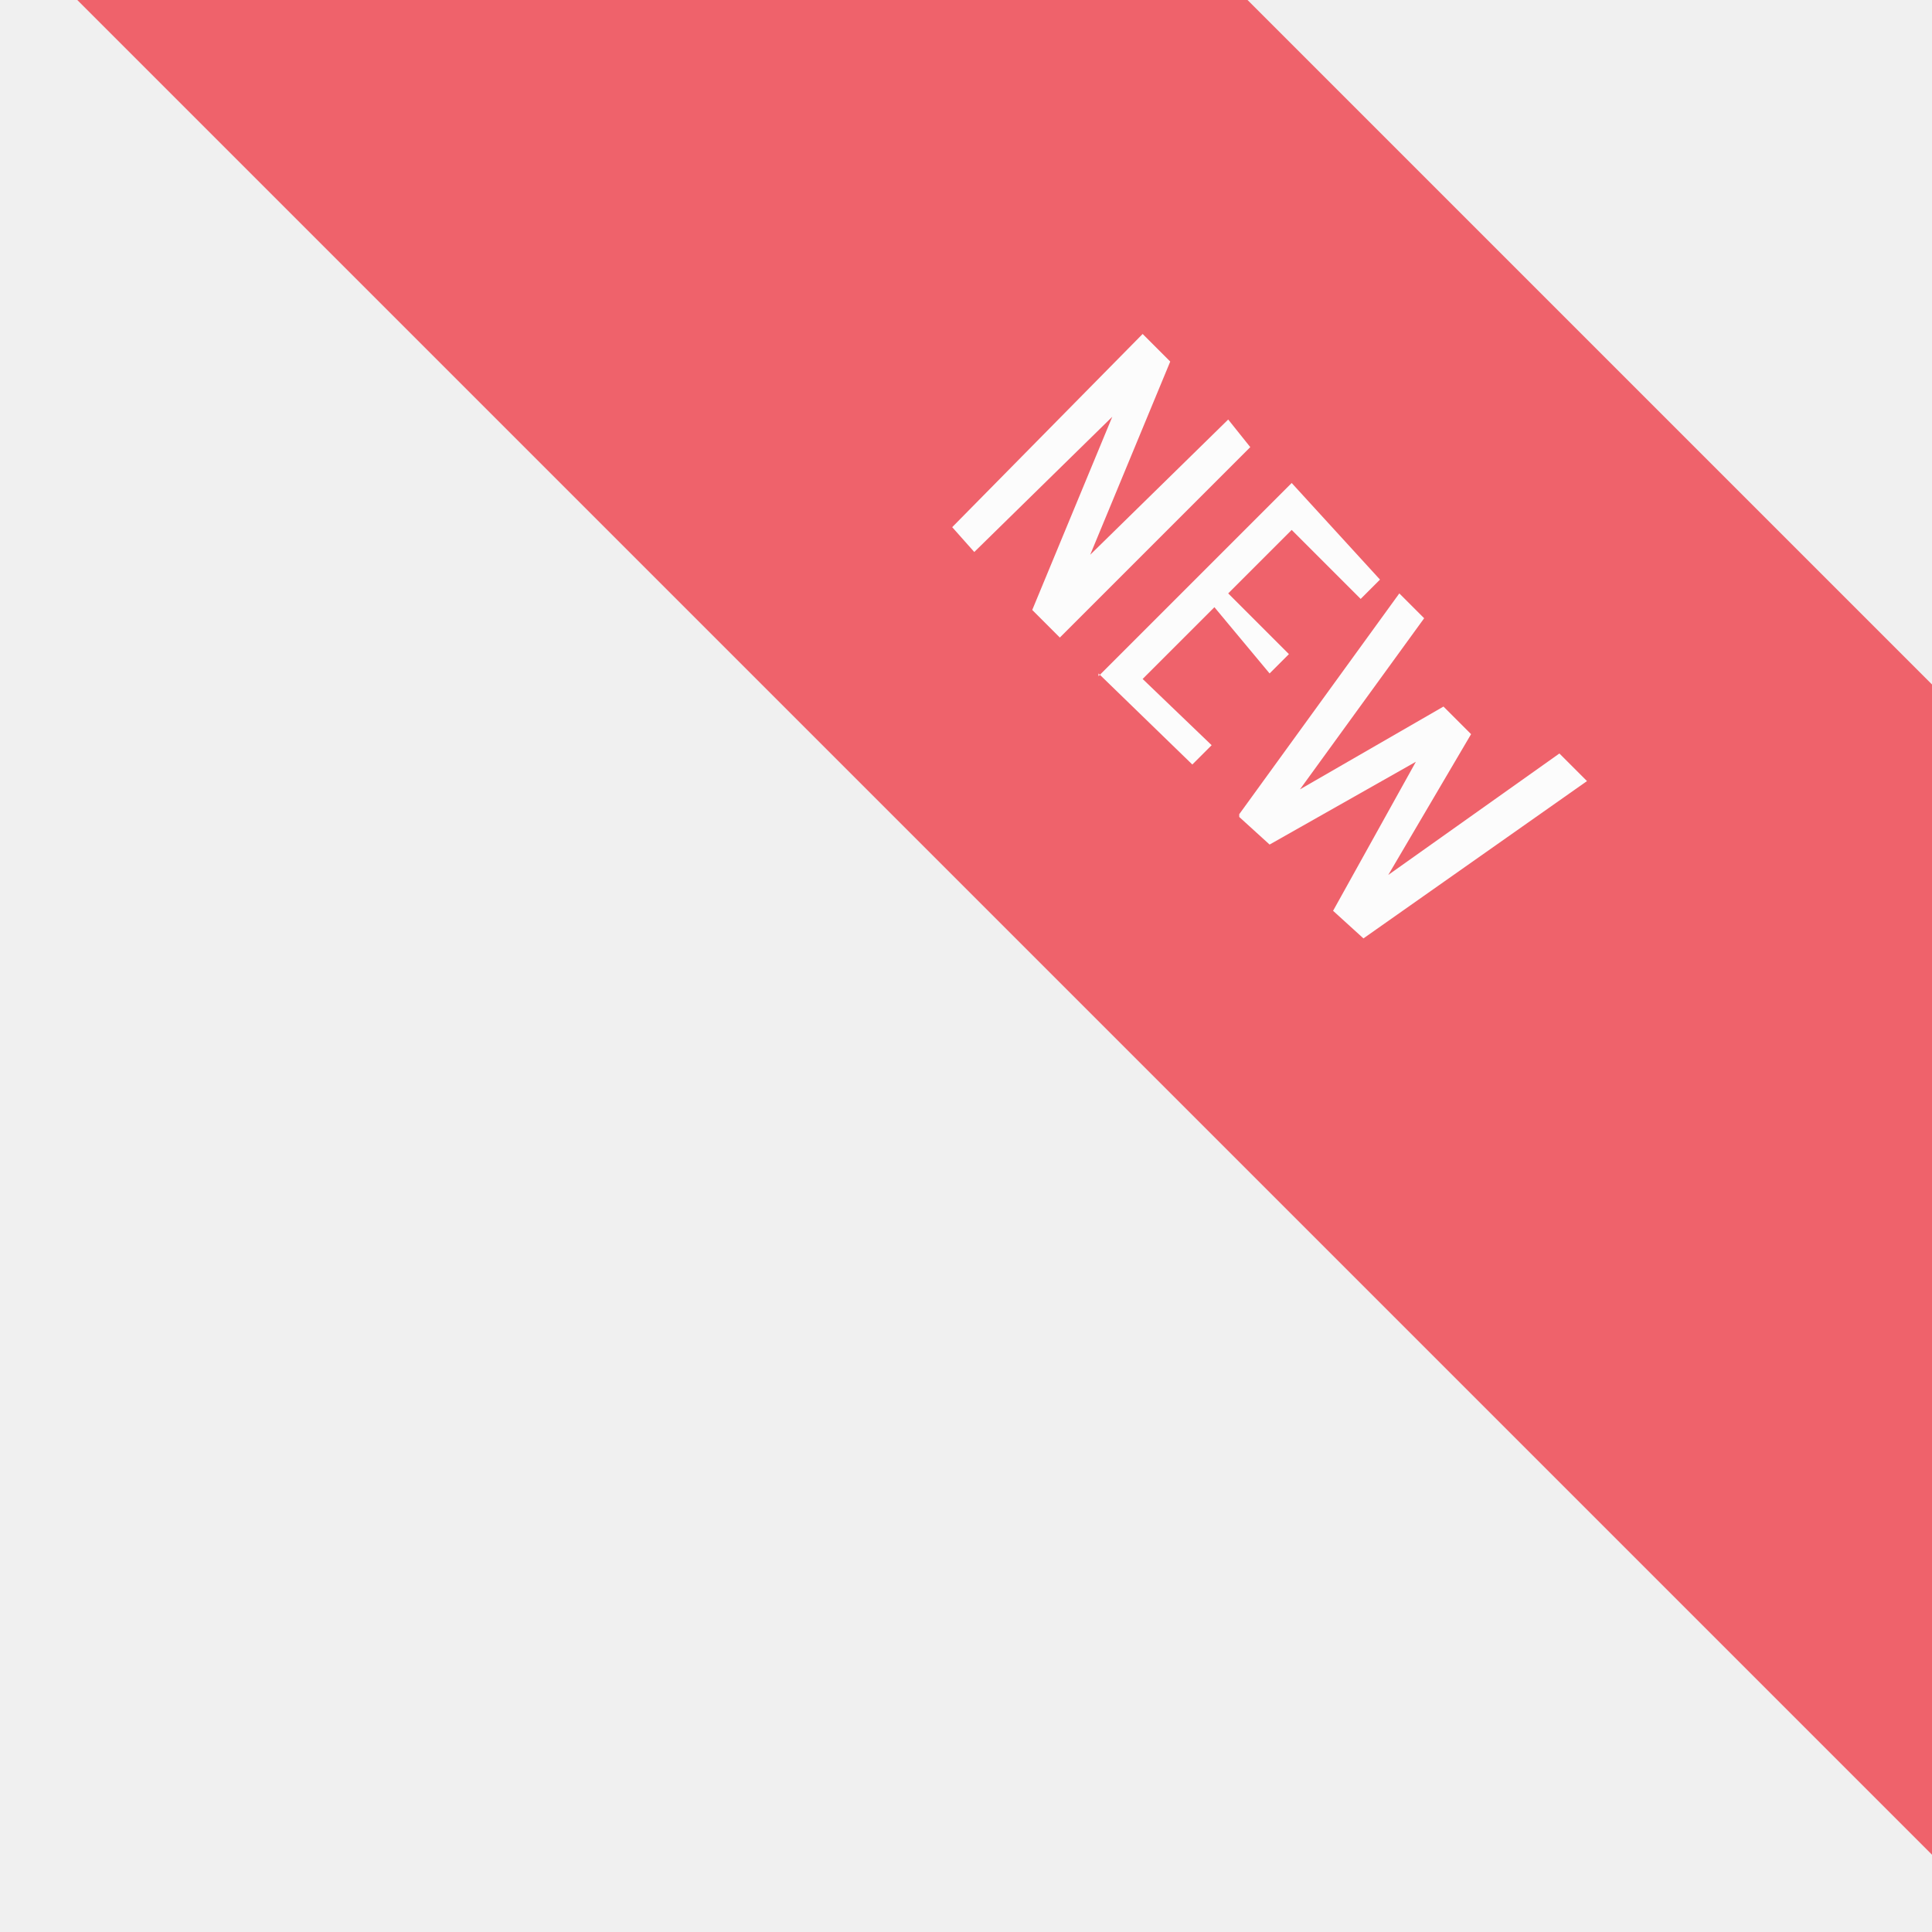
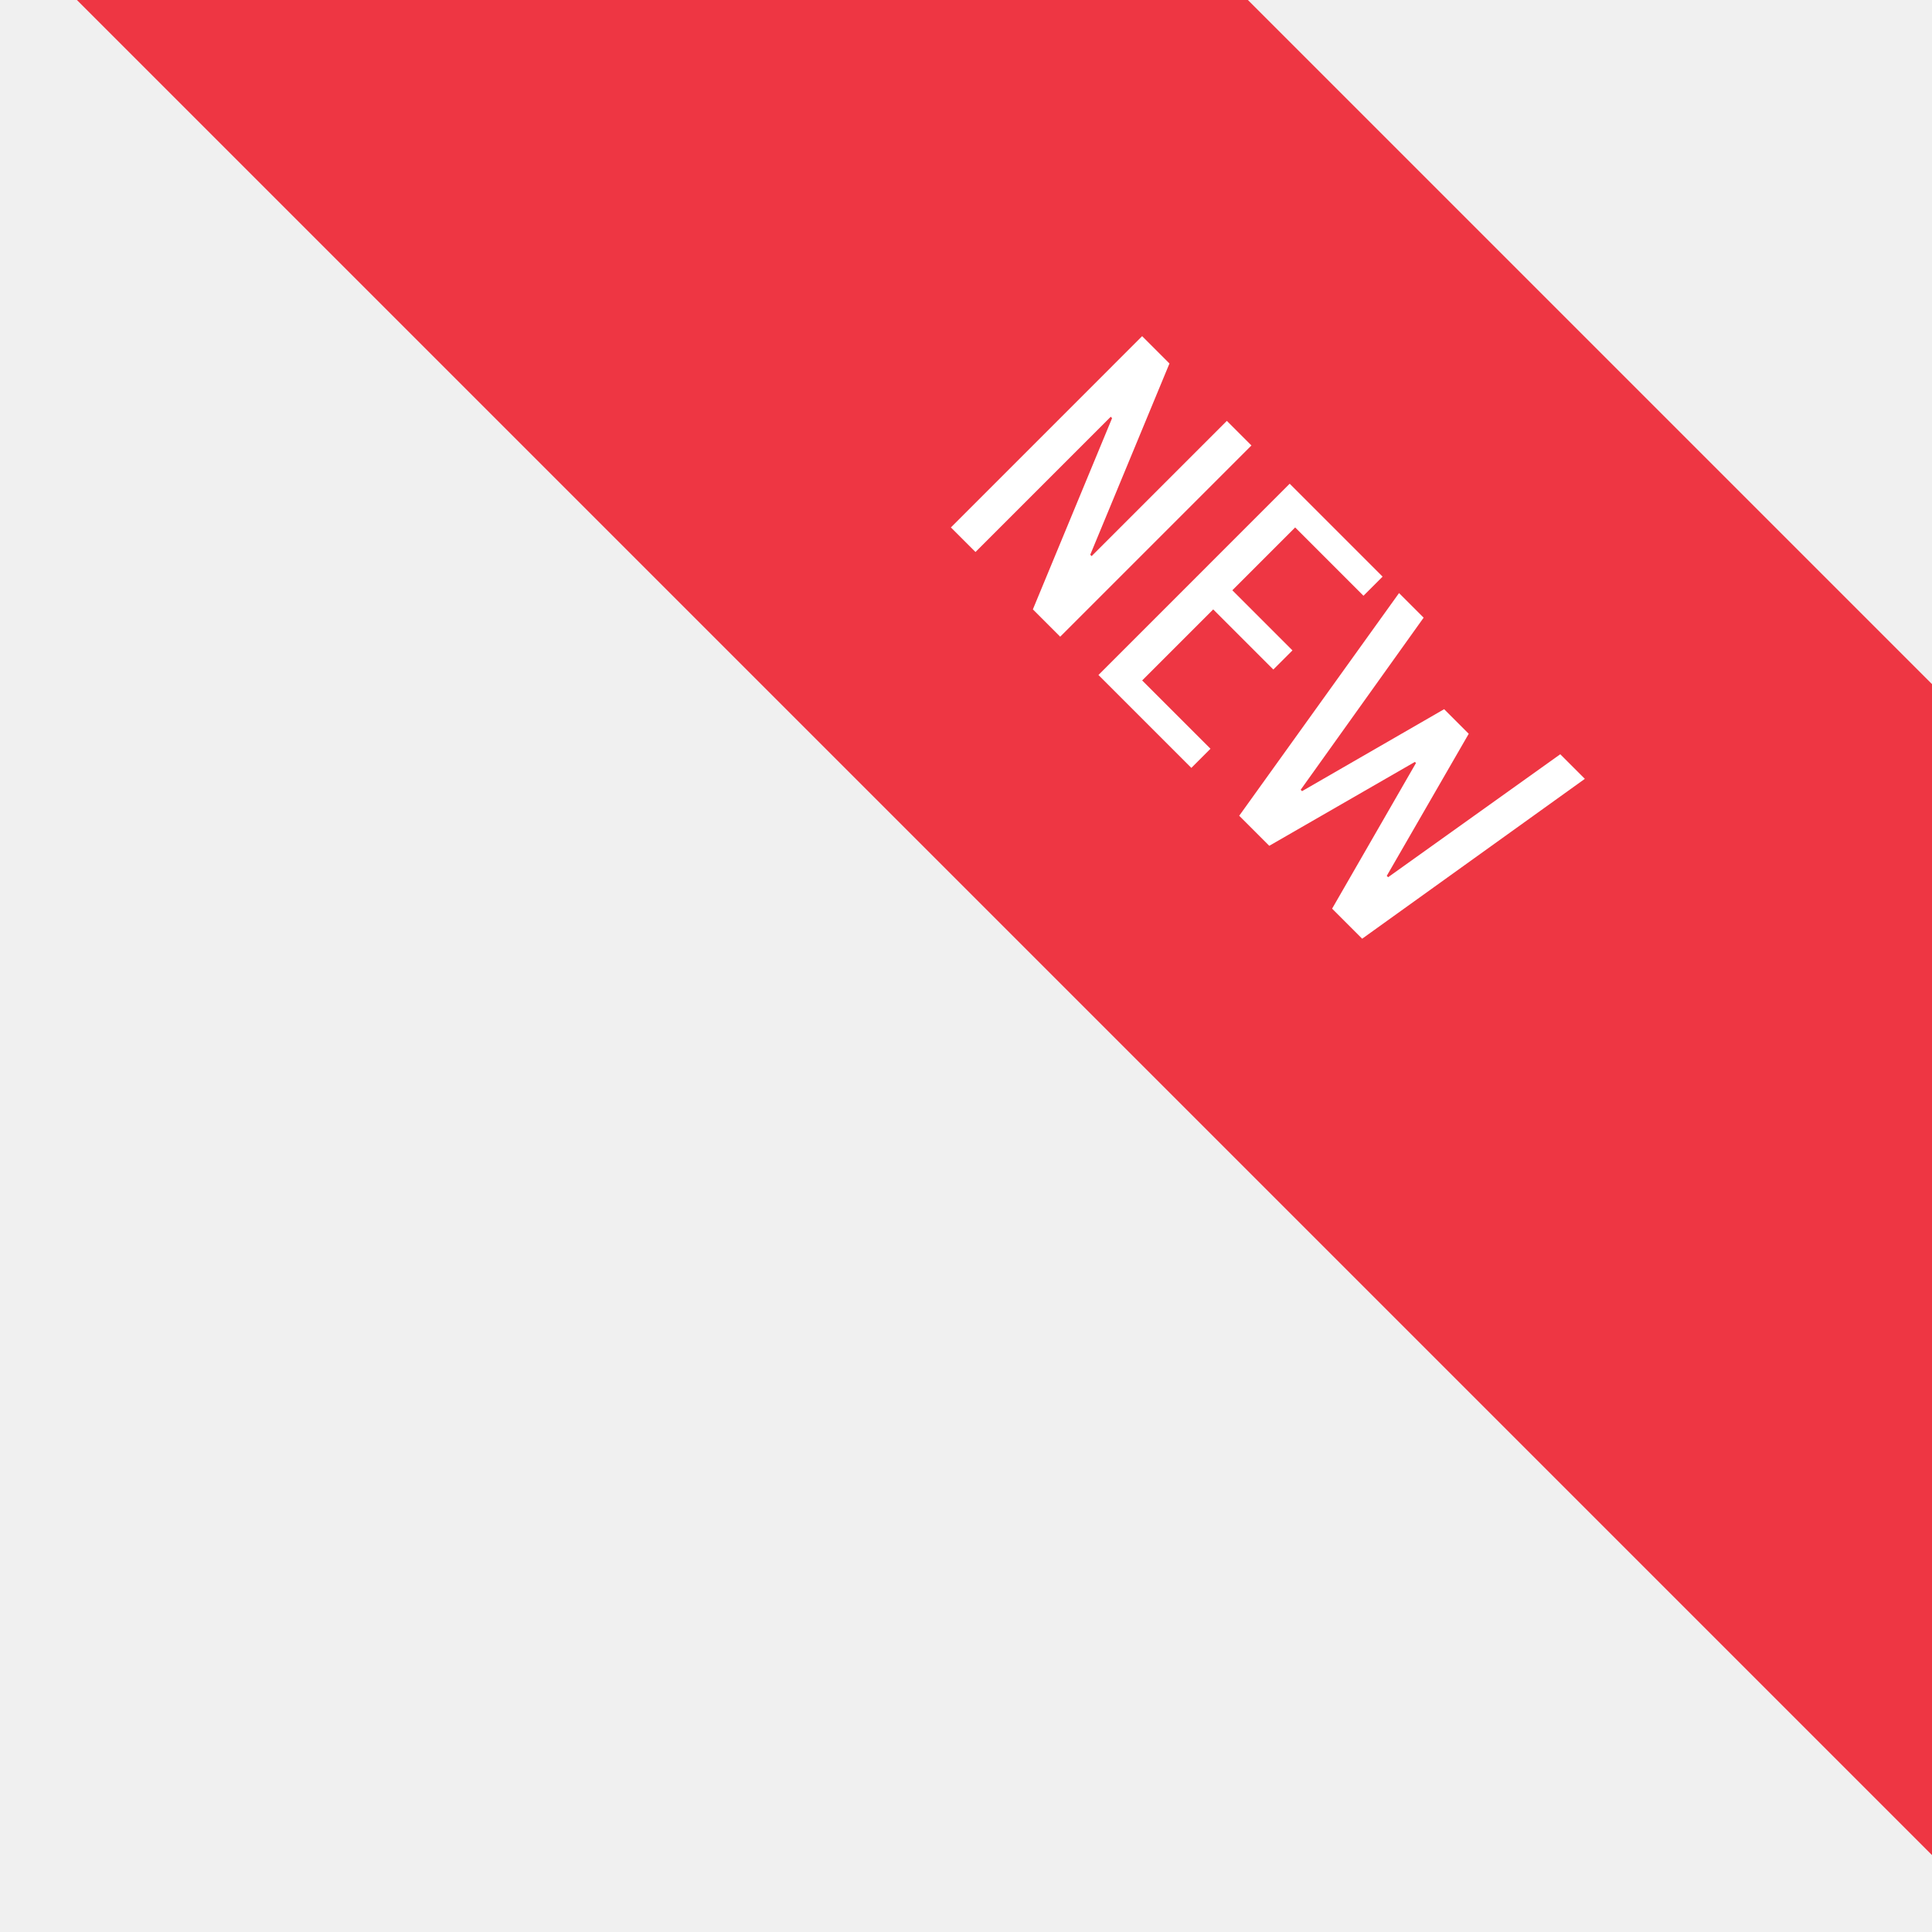
- <svg xmlns="http://www.w3.org/2000/svg" width="70" height="70" fill="none">
-   <defs />
-   <mask id="a" width="70" height="70" x="0" y="0" maskUnits="userSpaceOnUse">
-     <path fill="#C4C4C4" d="M0 0h70v70H0z" />
+ <svg xmlns="http://www.w3.org/2000/svg" width="70" height="70" viewBox="0 0 70 70" fill="none">
+   <mask id="mask0" mask-type="alpha" maskUnits="userSpaceOnUse" x="0" y="0" width="70" height="70">
+     <rect width="70" height="70" fill="#C4C4C4" />
  </mask>
-   <g mask="url(#a)">
-     <path fill="#EE3643" d="M22.2-23l70.7 70.7-21.2 21.2L1-1.8z" />
-     <path fill="#fff" d="M34.5 19.1l6.9-7 1 1-2.9 7 5-4.9.8 1-6.9 6.9-1-1 2.9-7-5 4.9-.8-.9zm5.3 5.4l7-7L50 21l-.7.7-2.5-2.5-2.3 2.3 2.2 2.2-.7.7L44 22l-2.6 2.6 2.5 2.4-.7.7-3.4-3.3zm5.1 5l5.8-8 .9.9-4.5 6.2 5.2-3 1 1-3 5.1 6.2-4.4 1 1-8.1 5.7-1.1-1 3-5.4-5.3 3-1.1-1z" />
+   <g mask="url(#mask0)">
+     <rect x="22.213" y="-23" width="100" height="30" transform="rotate(45 22.2133 -23)" fill="#EE3643" />
+     <path d="M34.453 19.11L41.382 12.18L42.372 13.17L39.502 20.099L39.551 20.149L44.451 15.249L45.342 16.14L38.413 23.069L37.423 22.079L40.293 15.15L40.244 15.1L35.344 20L34.453 19.11ZM39.799 24.456L46.728 17.526L50.094 20.892L49.401 21.585L46.926 19.11L44.65 21.387L46.828 23.565L46.135 24.258L43.957 22.08L41.383 24.654L43.858 27.128L43.165 27.822L39.799 24.456ZM44.899 29.556L50.69 21.488L51.581 22.379L47.126 28.615L47.176 28.665L52.324 25.695L53.215 26.586L50.245 31.734L50.294 31.783L56.531 27.328L57.422 28.219L49.354 34.011L48.265 32.922L51.304 27.645L51.264 27.606L45.988 30.645L44.899 29.556Z" fill="white" />
  </g>
</svg>
